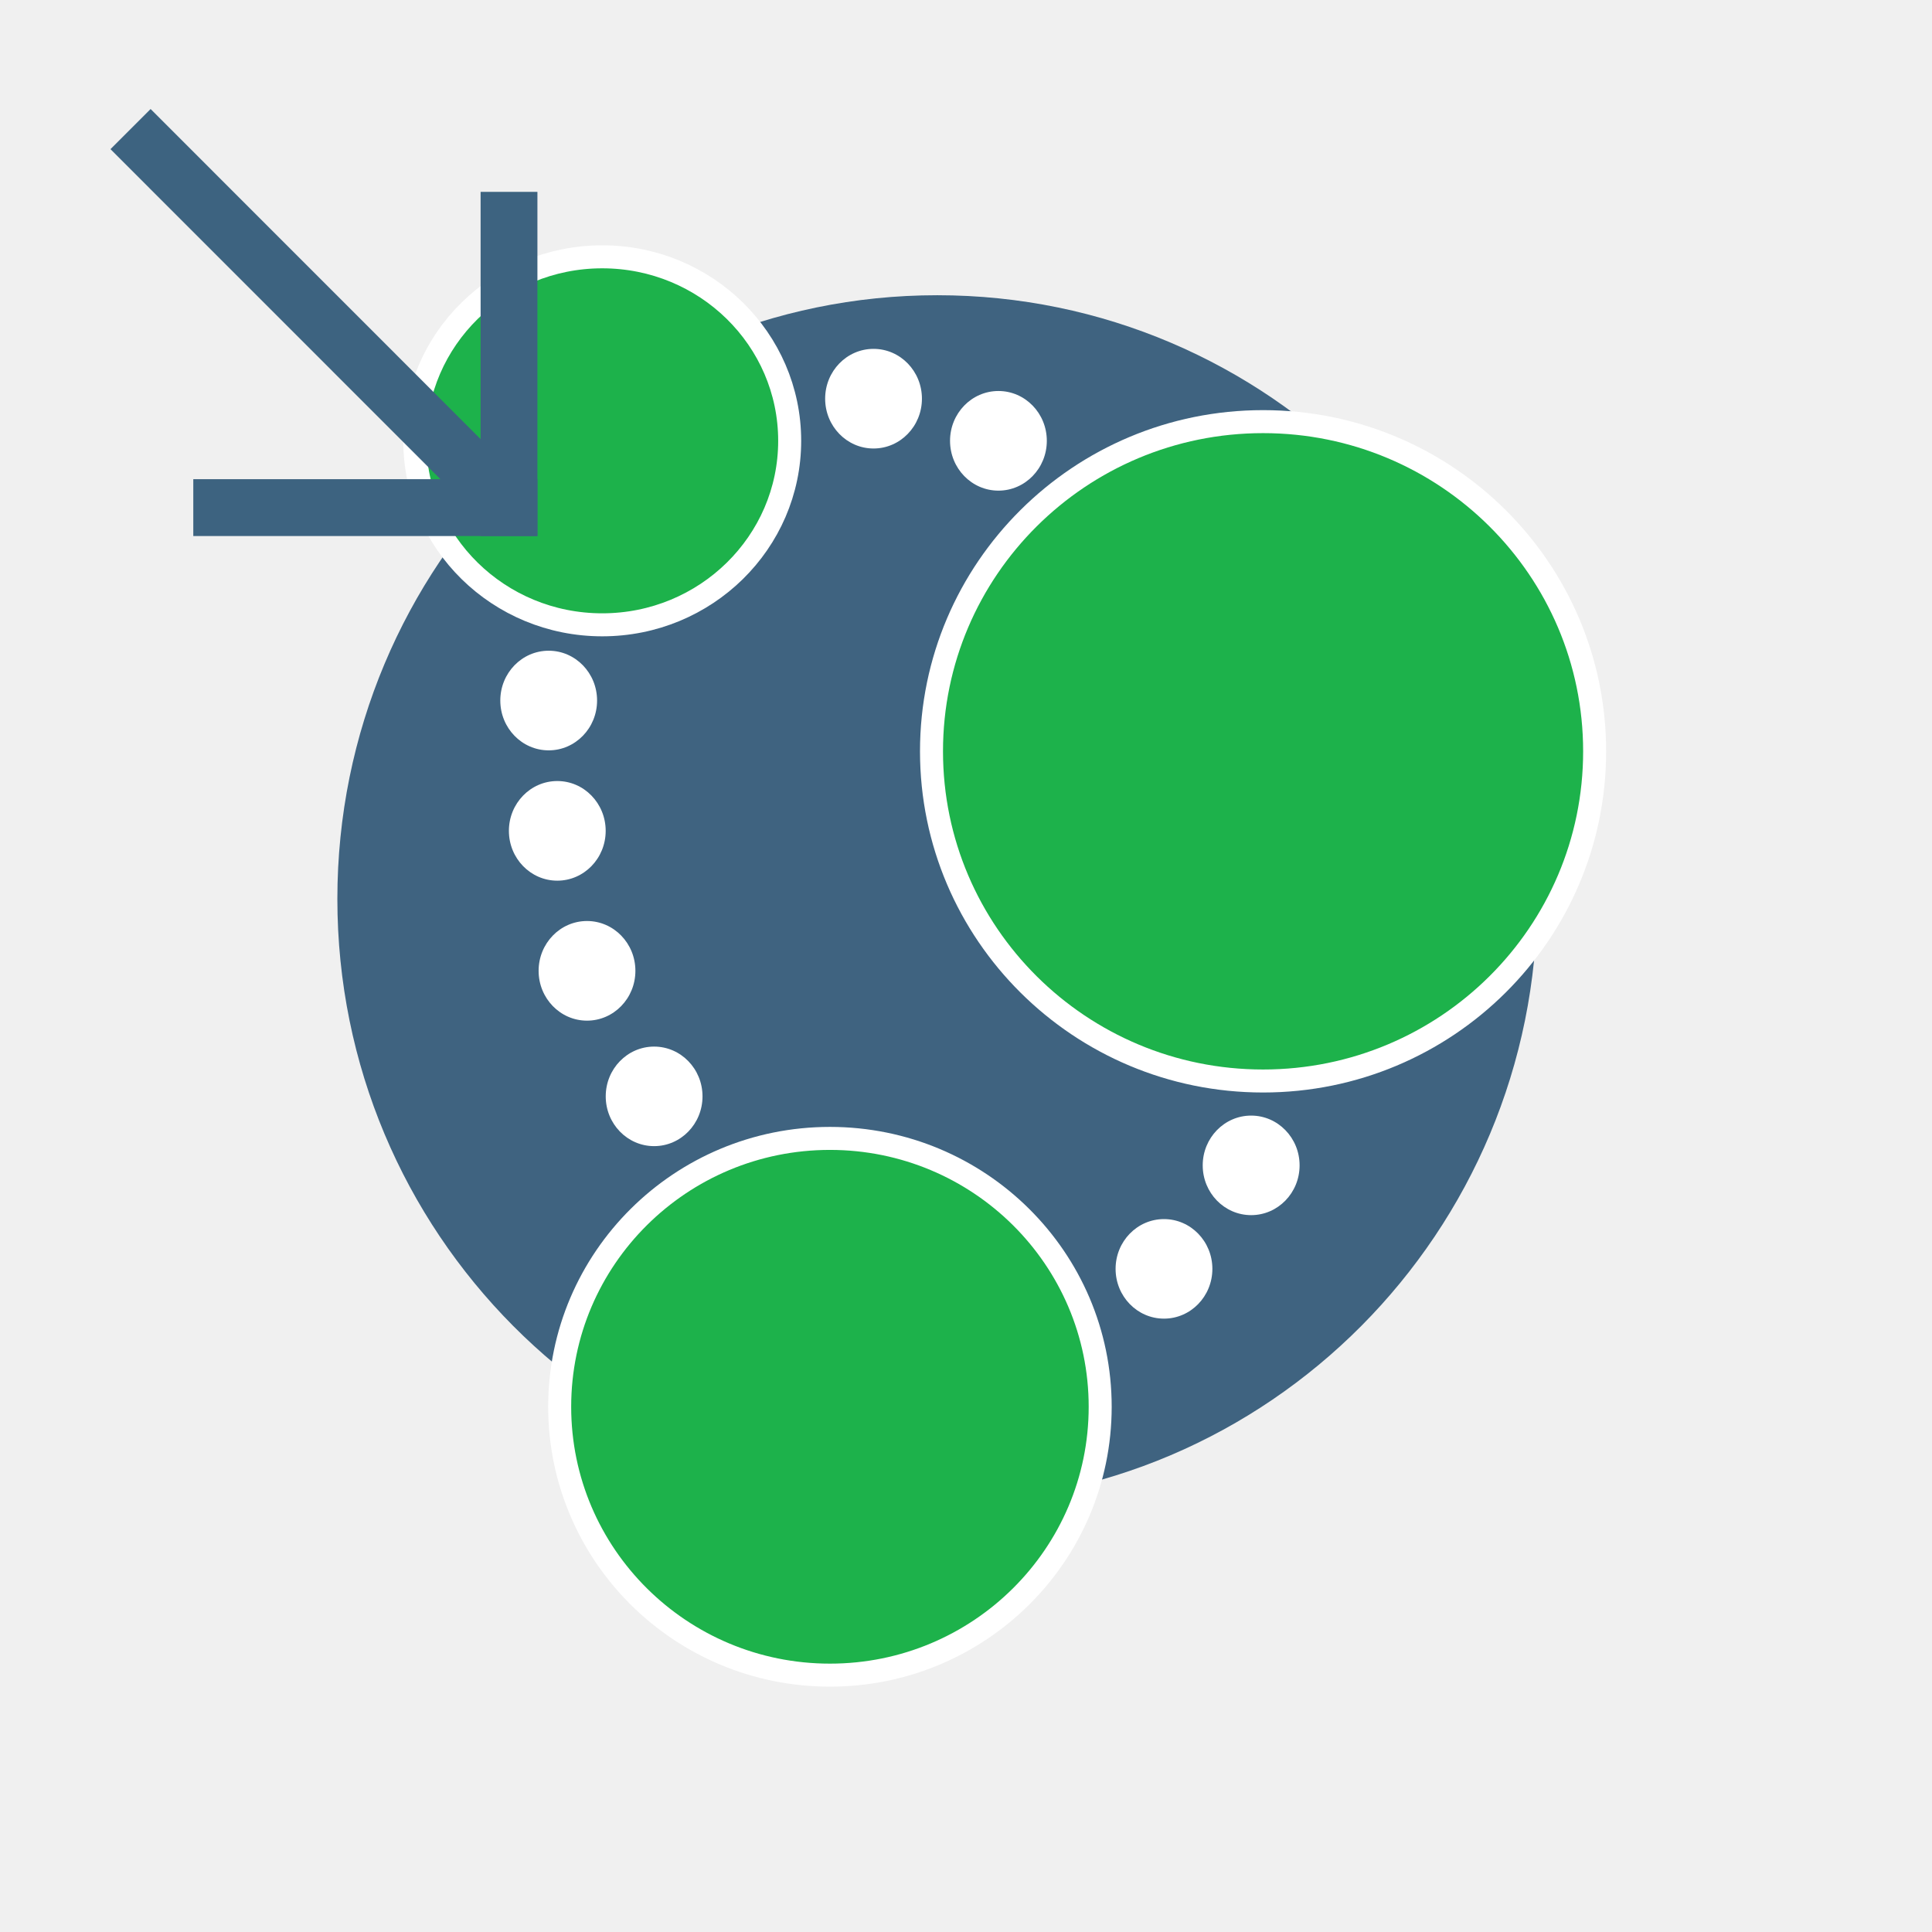
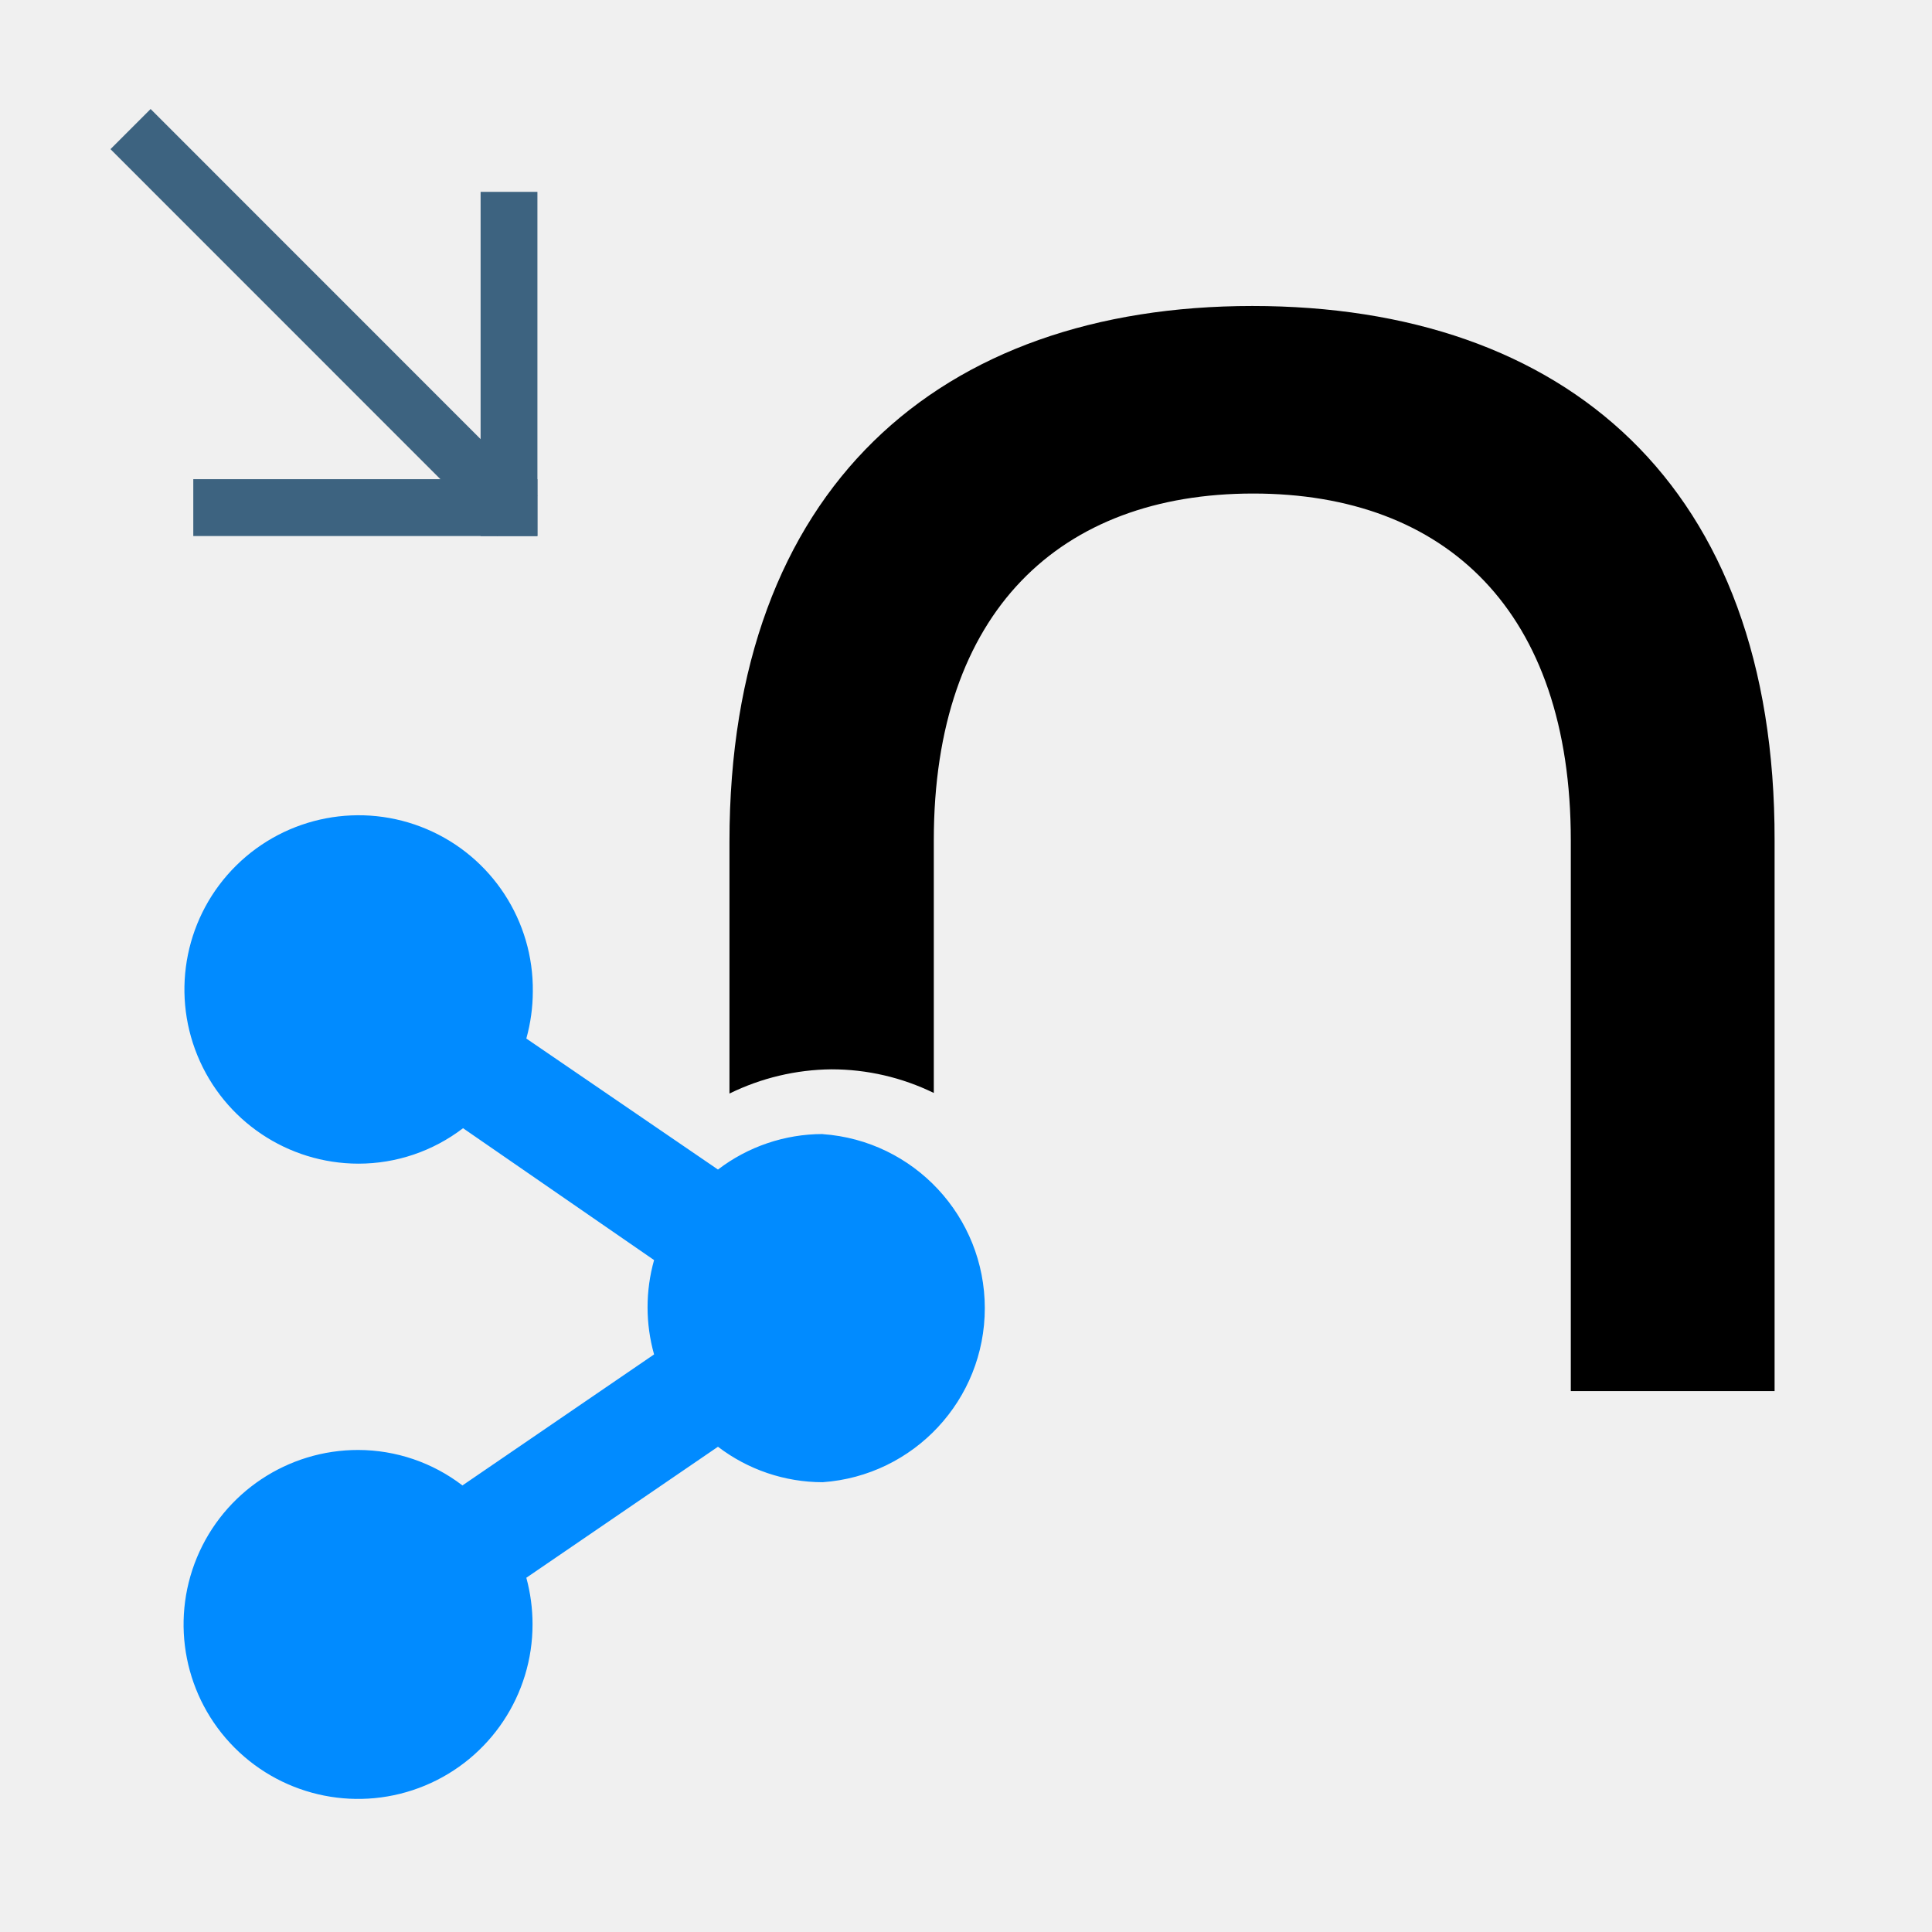
<svg xmlns="http://www.w3.org/2000/svg" version="1.1" x="0px" y="0px" width="42px" height="42px" viewBox="0 0 42 42" enable-background="new 0 0 42 42" xml:space="preserve">
-   <ellipse fill="#3F6380" cx="20.375" cy="19.542" rx="13.041" ry="13.124" />
-   <ellipse fill="#1DB24B" stroke="#FFFFFF" stroke-width="0.5" stroke-miterlimit="10" cx="27.458" cy="16.333" rx="7.208" ry="7.167" />
-   <ellipse fill="#1DB24B" stroke="#FFFFFF" stroke-width="0.5" stroke-miterlimit="10" cx="18.042" cy="30.582" rx="5.875" ry="5.834" />
-   <ellipse fill="#1DB24B" stroke="#FFFFFF" stroke-width="0.5" stroke-miterlimit="10" cx="13.092" cy="9.583" rx="4.075" ry="4" />
-   <ellipse fill="#FFFFFF" cx="18.99" cy="8.667" rx="1.052" ry="1.083" />
-   <ellipse fill="#FFFFFF" cx="21.705" cy="9.583" rx="1.052" ry="1.083" />
-   <ellipse fill="#FFFFFF" cx="11.928" cy="15.229" rx="1.052" ry="1.083" />
-   <ellipse fill="#FFFFFF" cx="12.115" cy="18.062" rx="1.052" ry="1.083" />
-   <ellipse fill="#FFFFFF" cx="12.761" cy="21.105" rx="1.052" ry="1.083" />
-   <ellipse fill="#FFFFFF" cx="14.22" cy="23.834" rx="1.052" ry="1.082" />
-   <ellipse fill="#FFFFFF" cx="27.199" cy="25.334" rx="1.053" ry="1.082" />
-   <ellipse fill="#FFFFFF" cx="25.304" cy="27.584" rx="1.052" ry="1.082" />
  <rect x="4.202" y="10.417" fill="#3D6380" width="7.481" height="1.236" />
  <rect x="10.448" y="4.171" fill="#3D6380" width="1.235" height="7.482" />
  <rect x="1.095" y="6.394" transform="matrix(-0.707 -0.7072 0.7072 -0.707 7.0628 16.9487)" fill="#3D6380" width="11.894" height="1.234" />
+   <path d="m 27.225,6.652 c -6.802,0 -11.367,3.96 -11.367,11.643 v 5.478 a 5.143,5.143 0 0 1 2.218,-0.527 5.073,5.073 0 0 1 2.224,0.514 v -5.49 c 0,-4.983 2.752,-7.541 6.943,-7.541 4.192,0 6.905,2.559 6.905,7.541 v 11.971 h 4.43 V 18.269 C 38.592,10.541 34.027,6.652 27.225,6.652 Z" id="path2" style="stroke-width:0.643" />
+   <path style="fill:#018bff;stroke-width:0.643" d="m 17.884,24.653 a 3.755,3.755 0 0 0 -2.276,0.772 l -4.166,-2.848 a 3.857,3.857 0 0 0 0.141,-1.022 3.787,3.787 0 1 0 -3.793,3.742 3.735,3.735 0 0 0 2.276,-0.771 l 4.153,2.867 a 3.787,3.787 0 0 0 0,2.051 l -4.166,2.848 a 3.735,3.735 0 0 0 -2.263,-0.771 3.793,3.793 0 1 0 3.787,3.787 3.857,3.857 0 0 0 -0.135,-1.009 l 4.166,-2.848 a 3.755,3.755 0 0 0 2.276,0.771 3.793,3.793 0 0 0 0,-7.567 z" />
</svg>
